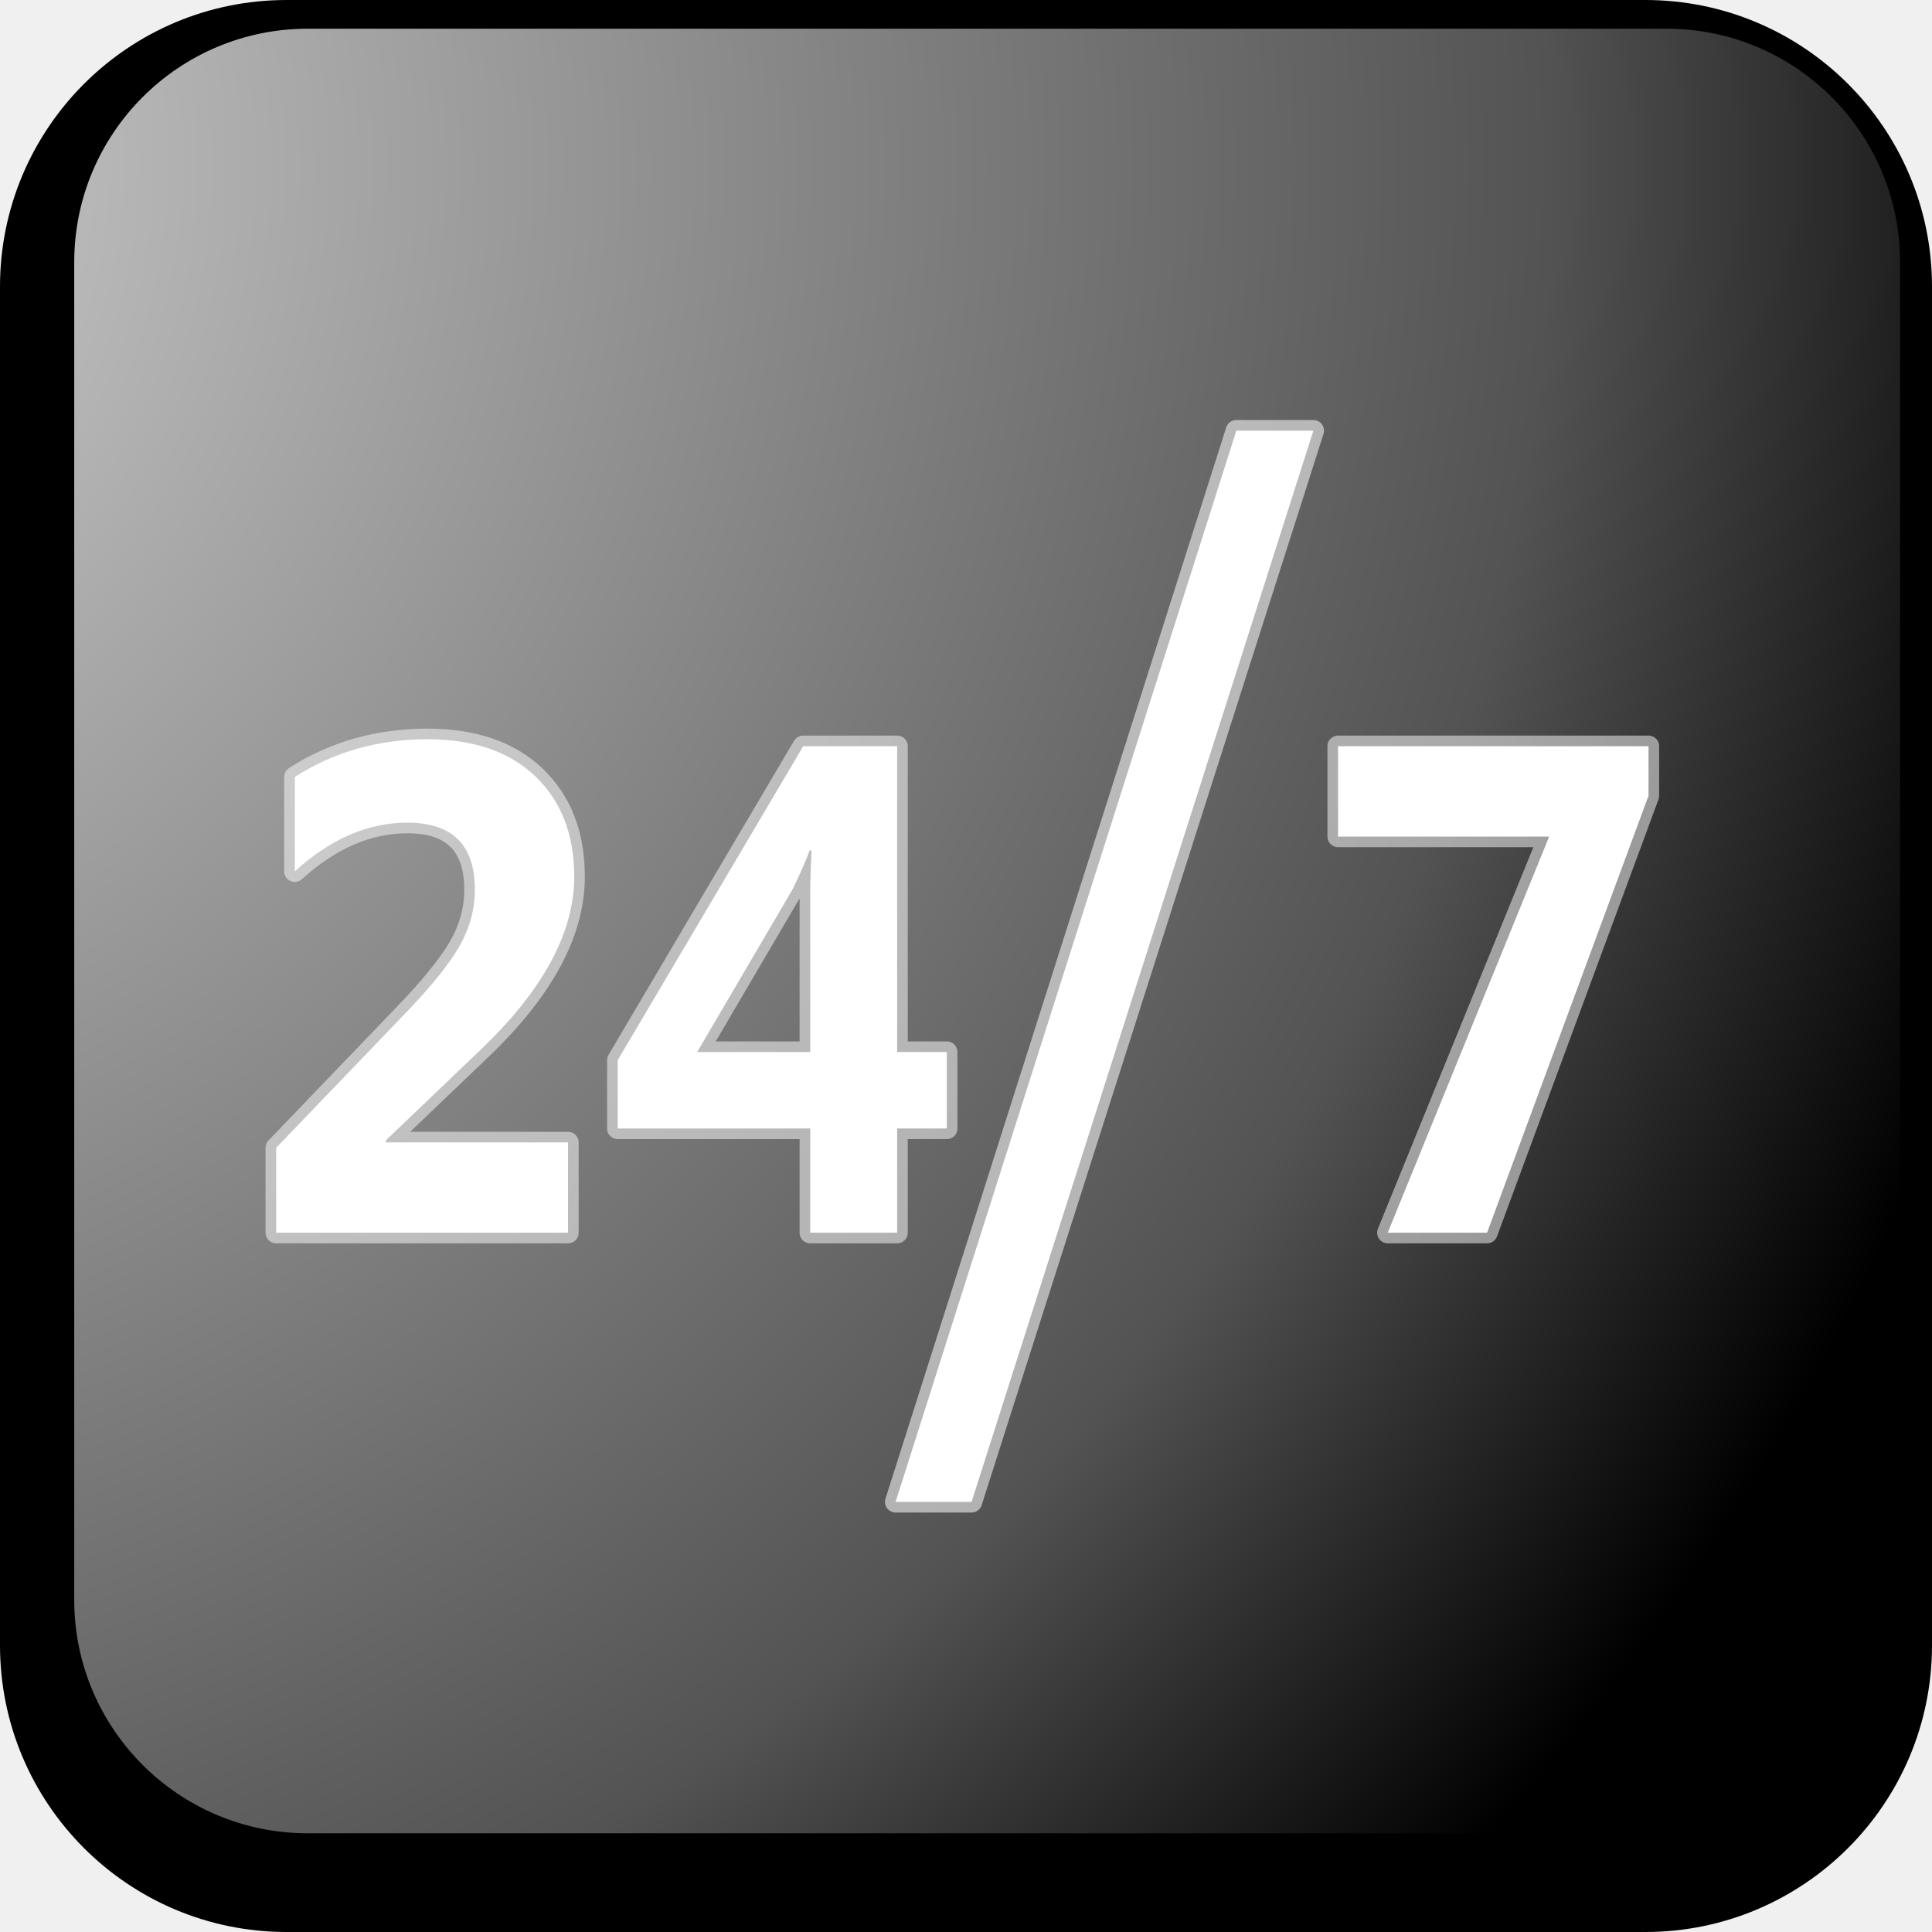
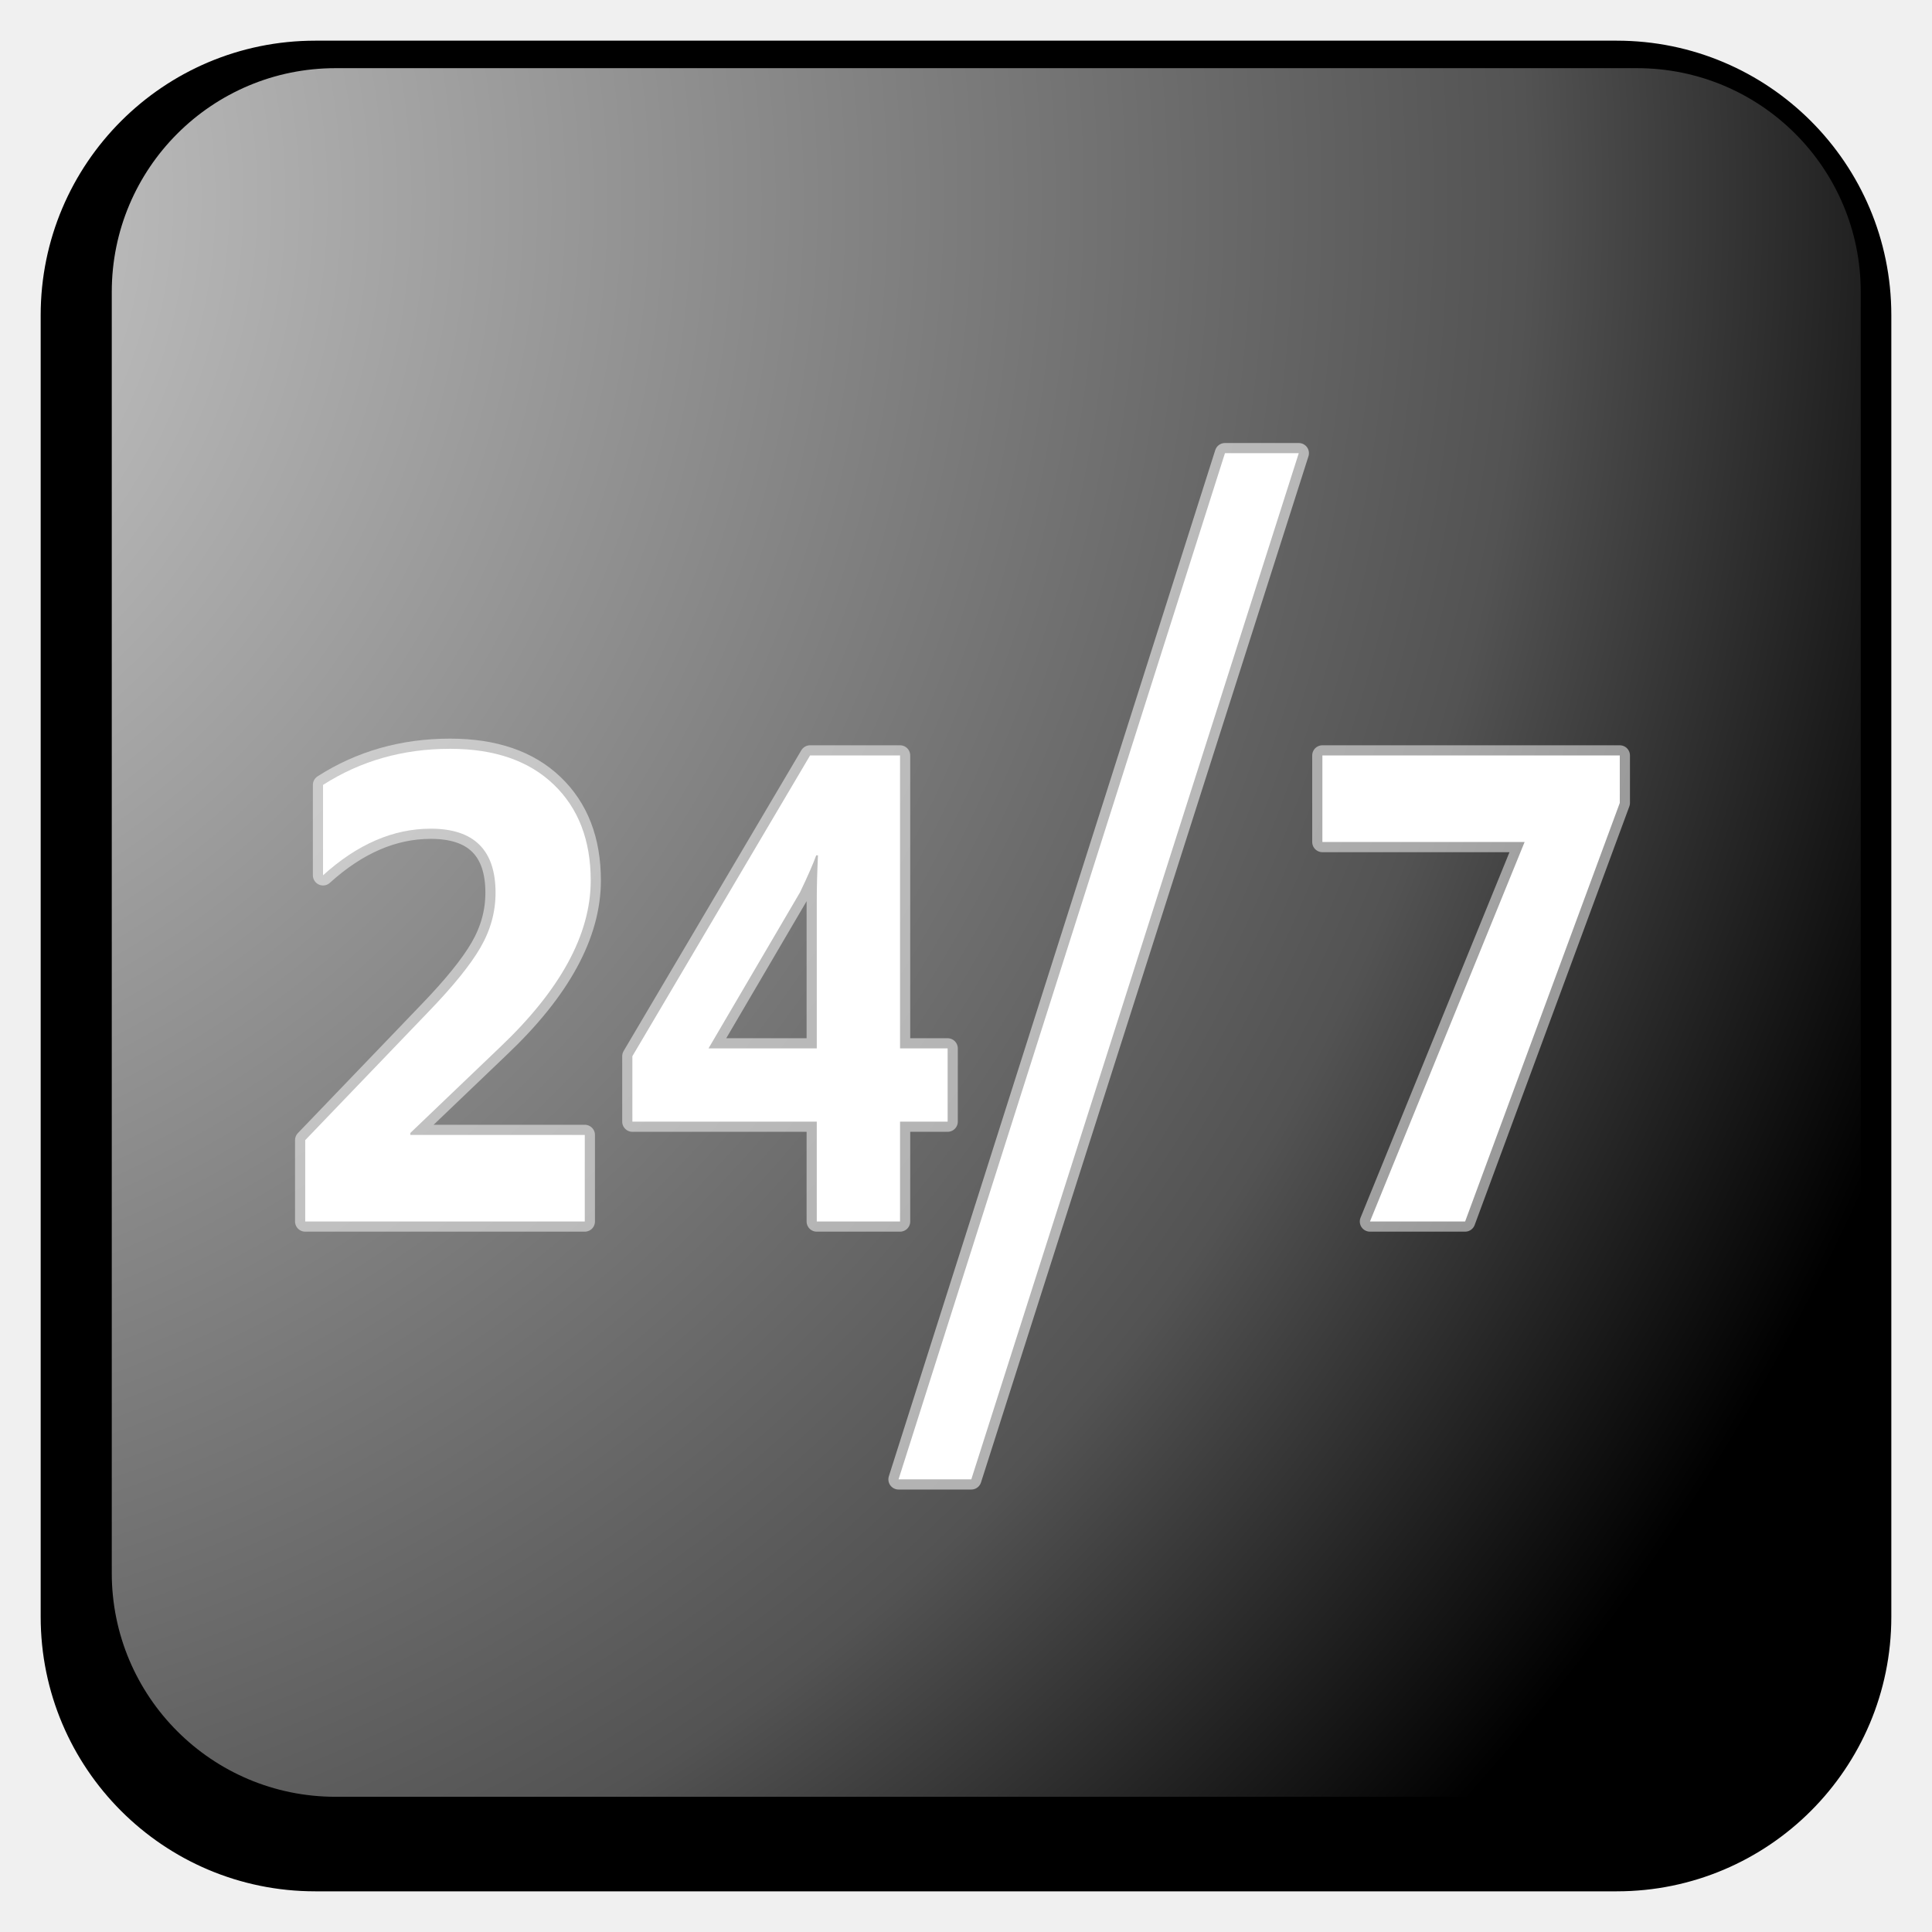
- <svg xmlns="http://www.w3.org/2000/svg" version="1.1" baseProfile="full" width="91" height="91" viewBox="0 0 91.00 91.00" enable-background="new 0 0 91.00 91.00" xml:space="preserve">
-   <path fill="#000000" fill-opacity="1" stroke-linejoin="round" stroke="#000000" stroke-opacity="1" d="M 13.5,0.5L 77.5,0.5C 84.68,0.5 90.5,6.32 90.5,13.5L 90.5,77.5C 90.5,84.679 84.68,90.5 77.5,90.5L 13.5,90.5C 6.32,90.5 0.5,84.679 0.5,77.5L 0.5,13.5C 0.5,6.32 6.32,0.5 13.5,0.5 Z " />
+ <svg xmlns="http://www.w3.org/2000/svg" version="1.1" baseProfile="full" width="95" height="95" viewBox="0 0 95.00 95.00" enable-background="new 0 0 95.00 95.00" xml:space="preserve">
+   <path fill="#000000" fill-opacity="1" stroke-linejoin="round" stroke="#000000" stroke-opacity="1" d="M 15.5,2.5L 79.5,2.5C 86.68,2.5 92.5,8.32 92.5,15.5L 92.5,79.5C 92.5,86.679 86.68,92.5 79.5,92.5L 15.5,92.5C 8.32,92.5 2.5,86.679 2.5,79.5L 2.5,15.5C 2.5,8.32 8.32,2.5 15.5,2.5 Z " />
  <g>
-     <path fill="#FFFFFF" fill-opacity="1" stroke-linejoin="round" stroke="#FFFFFF" stroke-opacity="0.502" d="M 18.177,53.71L 18.177,53.808L 26.755,53.808L 26.755,58.063L 13.008,58.063L 13.008,54.063L 19.054,47.767C 20.273,46.505 21.13,45.447 21.625,44.593C 22.12,43.738 22.367,42.841 22.367,41.899C 22.367,39.799 21.306,38.748 19.182,38.748C 17.336,38.748 15.57,39.512 13.885,41.04L 13.885,36.595C 15.732,35.412 17.814,34.82 20.133,34.82C 22.305,34.82 24,35.403 25.219,36.569C 26.438,37.736 27.047,39.311 27.047,41.296C 27.047,43.946 25.554,46.684 22.569,49.511L 18.177,53.71 Z " />
-     <path fill="#FFFFFF" fill-opacity="1" stroke-linejoin="round" stroke="#FFFFFF" stroke-opacity="0.502" d="M 44.597,53.153L 42.257,53.153L 42.257,58.063L 38.162,58.063L 38.162,53.153L 29.095,53.153L 29.095,49.935L 37.833,35.147L 42.257,35.147L 42.257,49.552L 44.597,49.552L 44.597,53.153 Z M 38.221,40.058L 38.135,40.058C 37.997,40.447 37.734,41.05 37.344,41.869L 32.838,49.552L 38.162,49.552L 38.162,42.268C 38.162,41.623 38.182,40.886 38.221,40.058 Z " />
-     <path fill="#FFFFFF" fill-opacity="1" stroke-linejoin="round" stroke="#FFFFFF" stroke-opacity="0.502" d="M 77.648,37.48L 70.043,58.063L 65.364,58.063L 72.968,39.403L 63.024,39.403L 63.024,35.147L 77.648,35.147L 77.648,37.48 Z " />
+     <path fill="#FFFFFF" fill-opacity="1" stroke-linejoin="round" stroke="#FFFFFF" stroke-opacity="0.502" d="M 20.177,55.71L 20.177,55.807L 28.755,55.807L 28.755,60.063L 15.008,60.063L 15.008,56.063L 21.054,49.766C 22.273,48.505 23.13,47.447 23.625,46.592C 24.12,45.738 24.367,44.84 24.367,43.899C 24.367,41.798 23.306,40.748 21.182,40.748C 19.336,40.748 17.57,41.512 15.885,43.04L 15.885,38.595C 17.732,37.411 19.814,36.82 22.133,36.82C 24.305,36.82 26,37.403 27.219,38.569C 28.438,39.735 29.047,41.311 29.047,43.295C 29.047,45.945 27.554,48.684 24.569,51.511L 20.177,55.71 Z " />
+     <path fill="#FFFFFF" fill-opacity="1" stroke-linejoin="round" stroke="#FFFFFF" stroke-opacity="0.502" d="M 46.597,55.153L 44.257,55.153L 44.257,60.063L 40.162,60.063L 40.162,55.153L 31.095,55.153L 31.095,51.935L 39.833,37.147L 44.257,37.147L 44.257,51.552L 46.597,51.552L 46.597,55.153 Z M 40.221,42.058L 40.135,42.058C 39.997,42.446 39.734,43.05 39.344,43.868L 34.838,51.552L 40.162,51.552L 40.162,44.268C 40.162,43.623 40.182,42.886 40.221,42.058 Z " />
+     <path fill="#FFFFFF" fill-opacity="1" stroke-linejoin="round" stroke="#FFFFFF" stroke-opacity="0.502" d="M 79.648,39.48L 72.043,60.063L 67.364,60.063L 74.968,41.403L 65.024,41.403L 65.024,37.147L 79.648,37.147L 79.648,39.48 Z " />
  </g>
  <g>
-     <path fill="#FFFFFF" fill-opacity="1" stroke-linejoin="round" stroke="#FFFFFF" stroke-opacity="0.545" d="M 61.863,20.284L 45.761,70.743L 42.183,70.743L 58.233,20.284L 61.863,20.284 Z " />
+     <path fill="#FFFFFF" fill-opacity="1" stroke-linejoin="round" stroke="#FFFFFF" stroke-opacity="0.545" d="M 63.863,22.284L 47.761,72.743L 44.183,72.743L 60.233,22.284L 63.863,22.284 Z " />
  </g>
  <g>
-     <radialGradient id="SVGID_Fill1_" cx="-17.881" cy="7.791" r="118.102" gradientUnits="userSpaceOnUse">
+     <radialGradient id="SVGID_Fill1_" cx="-15.881" cy="9.791" r="118.102" gradientUnits="userSpaceOnUse">
      <stop offset="0" stop-color="#FFFFFF" stop-opacity="0.843" />
      <stop offset="0.77" stop-color="#FFFFFF" stop-opacity="0.325" />
      <stop offset="1" stop-color="#FFFFFF" stop-opacity="0" />
    </radialGradient>
-     <path fill="url(#SVGID_Fill1_)" stroke-width="0.2" stroke-linejoin="round" d="M 14.496,1.352L 78.496,1.352C 84.572,1.352 89.496,6.277 89.496,12.352L 89.496,75.351C 89.496,81.427 84.572,86.351 78.496,86.351L 14.496,86.351C 8.421,86.351 3.496,81.427 3.496,75.351L 3.496,12.352C 3.496,6.277 8.421,1.352 14.496,1.352 Z " />
-     <radialGradient id="SVGID_Stroke1_" cx="71.516" cy="45.352" r="669.951" gradientUnits="userSpaceOnUse">
+     <path fill="url(#SVGID_Fill1_)" stroke-width="0.2" stroke-linejoin="round" d="M 16.496,3.352L 80.496,3.352C 86.572,3.352 91.496,8.276 91.496,14.352L 91.496,77.351C 91.496,83.426 86.572,88.351 80.496,88.351L 16.496,88.351C 10.421,88.351 5.496,83.426 5.496,77.351L 5.496,14.352C 5.496,8.276 10.421,3.352 16.496,3.352 Z " />
+     <radialGradient id="SVGID_Stroke1_" cx="73.516" cy="47.352" r="669.951" gradientUnits="userSpaceOnUse">
      <stop offset="0.869" stop-color="#F1F1F1" stop-opacity="0" />
      <stop offset="1" stop-color="#EEEEEE" stop-opacity="0.898" />
    </radialGradient>
-     <path fill="none" stroke-width="4" stroke-linejoin="round" stroke="url(#SVGID_Stroke1_)" d="M 80.746,5.351L 80.746,5.351C 84.75,5.351 87.996,8.597 87.996,12.601L 87.996,78.102C 87.996,82.106 84.75,85.352 80.746,85.352L 80.746,85.352C 76.742,85.352 73.496,82.106 73.496,78.102L 73.496,12.601C 73.496,8.597 76.742,5.351 80.746,5.351 Z " />
-     <radialGradient id="SVGID_Stroke2_" cx="19.477" cy="45.351" r="669.951" gradientUnits="userSpaceOnUse" gradientTransform="rotate(180 19.47668 45.35059)">
+     <path fill="none" stroke-width="4" stroke-linejoin="round" stroke="url(#SVGID_Stroke1_)" d="M 82.746,7.351L 82.746,7.351C 86.75,7.351 89.996,10.597 89.996,14.601L 89.996,80.101C 89.996,84.106 86.75,87.351 82.746,87.351L 82.746,87.351C 78.742,87.351 75.496,84.106 75.496,80.101L 75.496,14.601C 75.496,10.597 78.742,7.351 82.746,7.351 Z " />
+     <radialGradient id="SVGID_Stroke2_" cx="21.477" cy="47.35" r="669.951" gradientUnits="userSpaceOnUse" gradientTransform="rotate(180 21.4767 47.35042)">
      <stop offset="0.869" stop-color="#F1F1F1" stop-opacity="0" />
      <stop offset="1" stop-color="#EEEEEE" stop-opacity="0.898" />
    </radialGradient>
-     <path fill="none" stroke-width="4" stroke-linejoin="round" stroke="url(#SVGID_Stroke2_)" d="M 10.246,85.352L 10.246,85.352C 6.242,85.352 2.996,82.106 2.996,78.102L 2.996,12.601C 2.996,8.597 6.242,5.351 10.246,5.351L 10.246,5.351C 14.25,5.351 17.496,8.597 17.496,12.601L 17.496,78.102C 17.496,82.106 14.25,85.352 10.246,85.352 Z " />
-     <radialGradient id="SVGID_Stroke3_" cx="45.498" cy="19.332" r="79.12" gradientUnits="userSpaceOnUse" gradientTransform="rotate(-90 45.49779 19.33203)">
+     <path fill="none" stroke-width="4" stroke-linejoin="round" stroke="url(#SVGID_Stroke2_)" d="M 12.246,87.351L 12.246,87.351C 8.242,87.351 4.996,84.106 4.996,80.102L 4.996,14.601C 4.996,10.597 8.242,7.351 12.246,7.351L 12.246,7.351C 16.25,7.351 19.496,10.597 19.496,14.601L 19.496,80.102C 19.496,84.106 16.25,87.351 12.246,87.351 Z " />
+     <radialGradient id="SVGID_Stroke3_" cx="47.498" cy="21.332" r="79.12" gradientUnits="userSpaceOnUse" gradientTransform="rotate(-90 47.4978 21.33186)">
      <stop offset="0.869" stop-color="#F1F1F1" stop-opacity="0" />
      <stop offset="1" stop-color="#EEEEEE" stop-opacity="0.898" />
    </radialGradient>
-     <path fill="none" stroke-width="4" stroke-linejoin="round" stroke="url(#SVGID_Stroke3_)" d="M 5.496,10.102L 5.496,10.102C 5.496,6.097 8.742,2.852 12.746,2.852L 78.247,2.852C 82.251,2.852 85.497,6.097 85.497,10.102L 85.497,10.102C 85.497,14.106 82.251,17.352 78.247,17.352L 12.746,17.352C 8.742,17.352 5.496,14.106 5.496,10.102 Z " />
-     <radialGradient id="SVGID_Stroke4_" cx="45.495" cy="71.371" r="79.119" gradientUnits="userSpaceOnUse" gradientTransform="rotate(90 45.49538 71.37109)">
+     <path fill="none" stroke-width="4" stroke-linejoin="round" stroke="url(#SVGID_Stroke3_)" d="M 7.496,12.101L 7.496,12.101C 7.496,8.097 10.742,4.851 14.746,4.851L 80.247,4.851C 84.251,4.851 87.497,8.097 87.497,12.101L 87.497,12.101C 87.497,16.105 84.251,19.351 80.247,19.351L 14.746,19.351C 10.742,19.351 7.496,16.105 7.496,12.101 Z " />
+     <radialGradient id="SVGID_Stroke4_" cx="47.495" cy="73.371" r="79.119" gradientUnits="userSpaceOnUse" gradientTransform="rotate(90 47.49539 73.37093)">
      <stop offset="0.869" stop-color="#F1F1F1" stop-opacity="0" />
      <stop offset="1" stop-color="#EEEEEE" stop-opacity="0.898" />
    </radialGradient>
-     <path fill="none" stroke-width="4" stroke-linejoin="round" stroke="url(#SVGID_Stroke4_)" d="M 85.497,80.602L 85.497,80.602C 85.497,84.606 82.251,87.852 78.247,87.852L 12.746,87.852C 8.742,87.852 5.496,84.606 5.496,80.602L 5.496,80.602C 5.496,76.597 8.742,73.352 12.746,73.352L 78.247,73.352C 82.251,73.352 85.497,76.597 85.497,80.602 Z " />
+     <path fill="none" stroke-width="4" stroke-linejoin="round" stroke="url(#SVGID_Stroke4_)" d="M 87.497,82.601L 87.497,82.601C 87.497,86.606 84.251,89.851 80.247,89.851L 14.746,89.851C 10.742,89.851 7.496,86.606 7.496,82.601L 7.496,82.601C 7.496,78.597 10.742,75.351 14.746,75.351L 80.247,75.351C 84.251,75.351 87.497,78.597 87.497,82.601 Z " />
  </g>
</svg>
